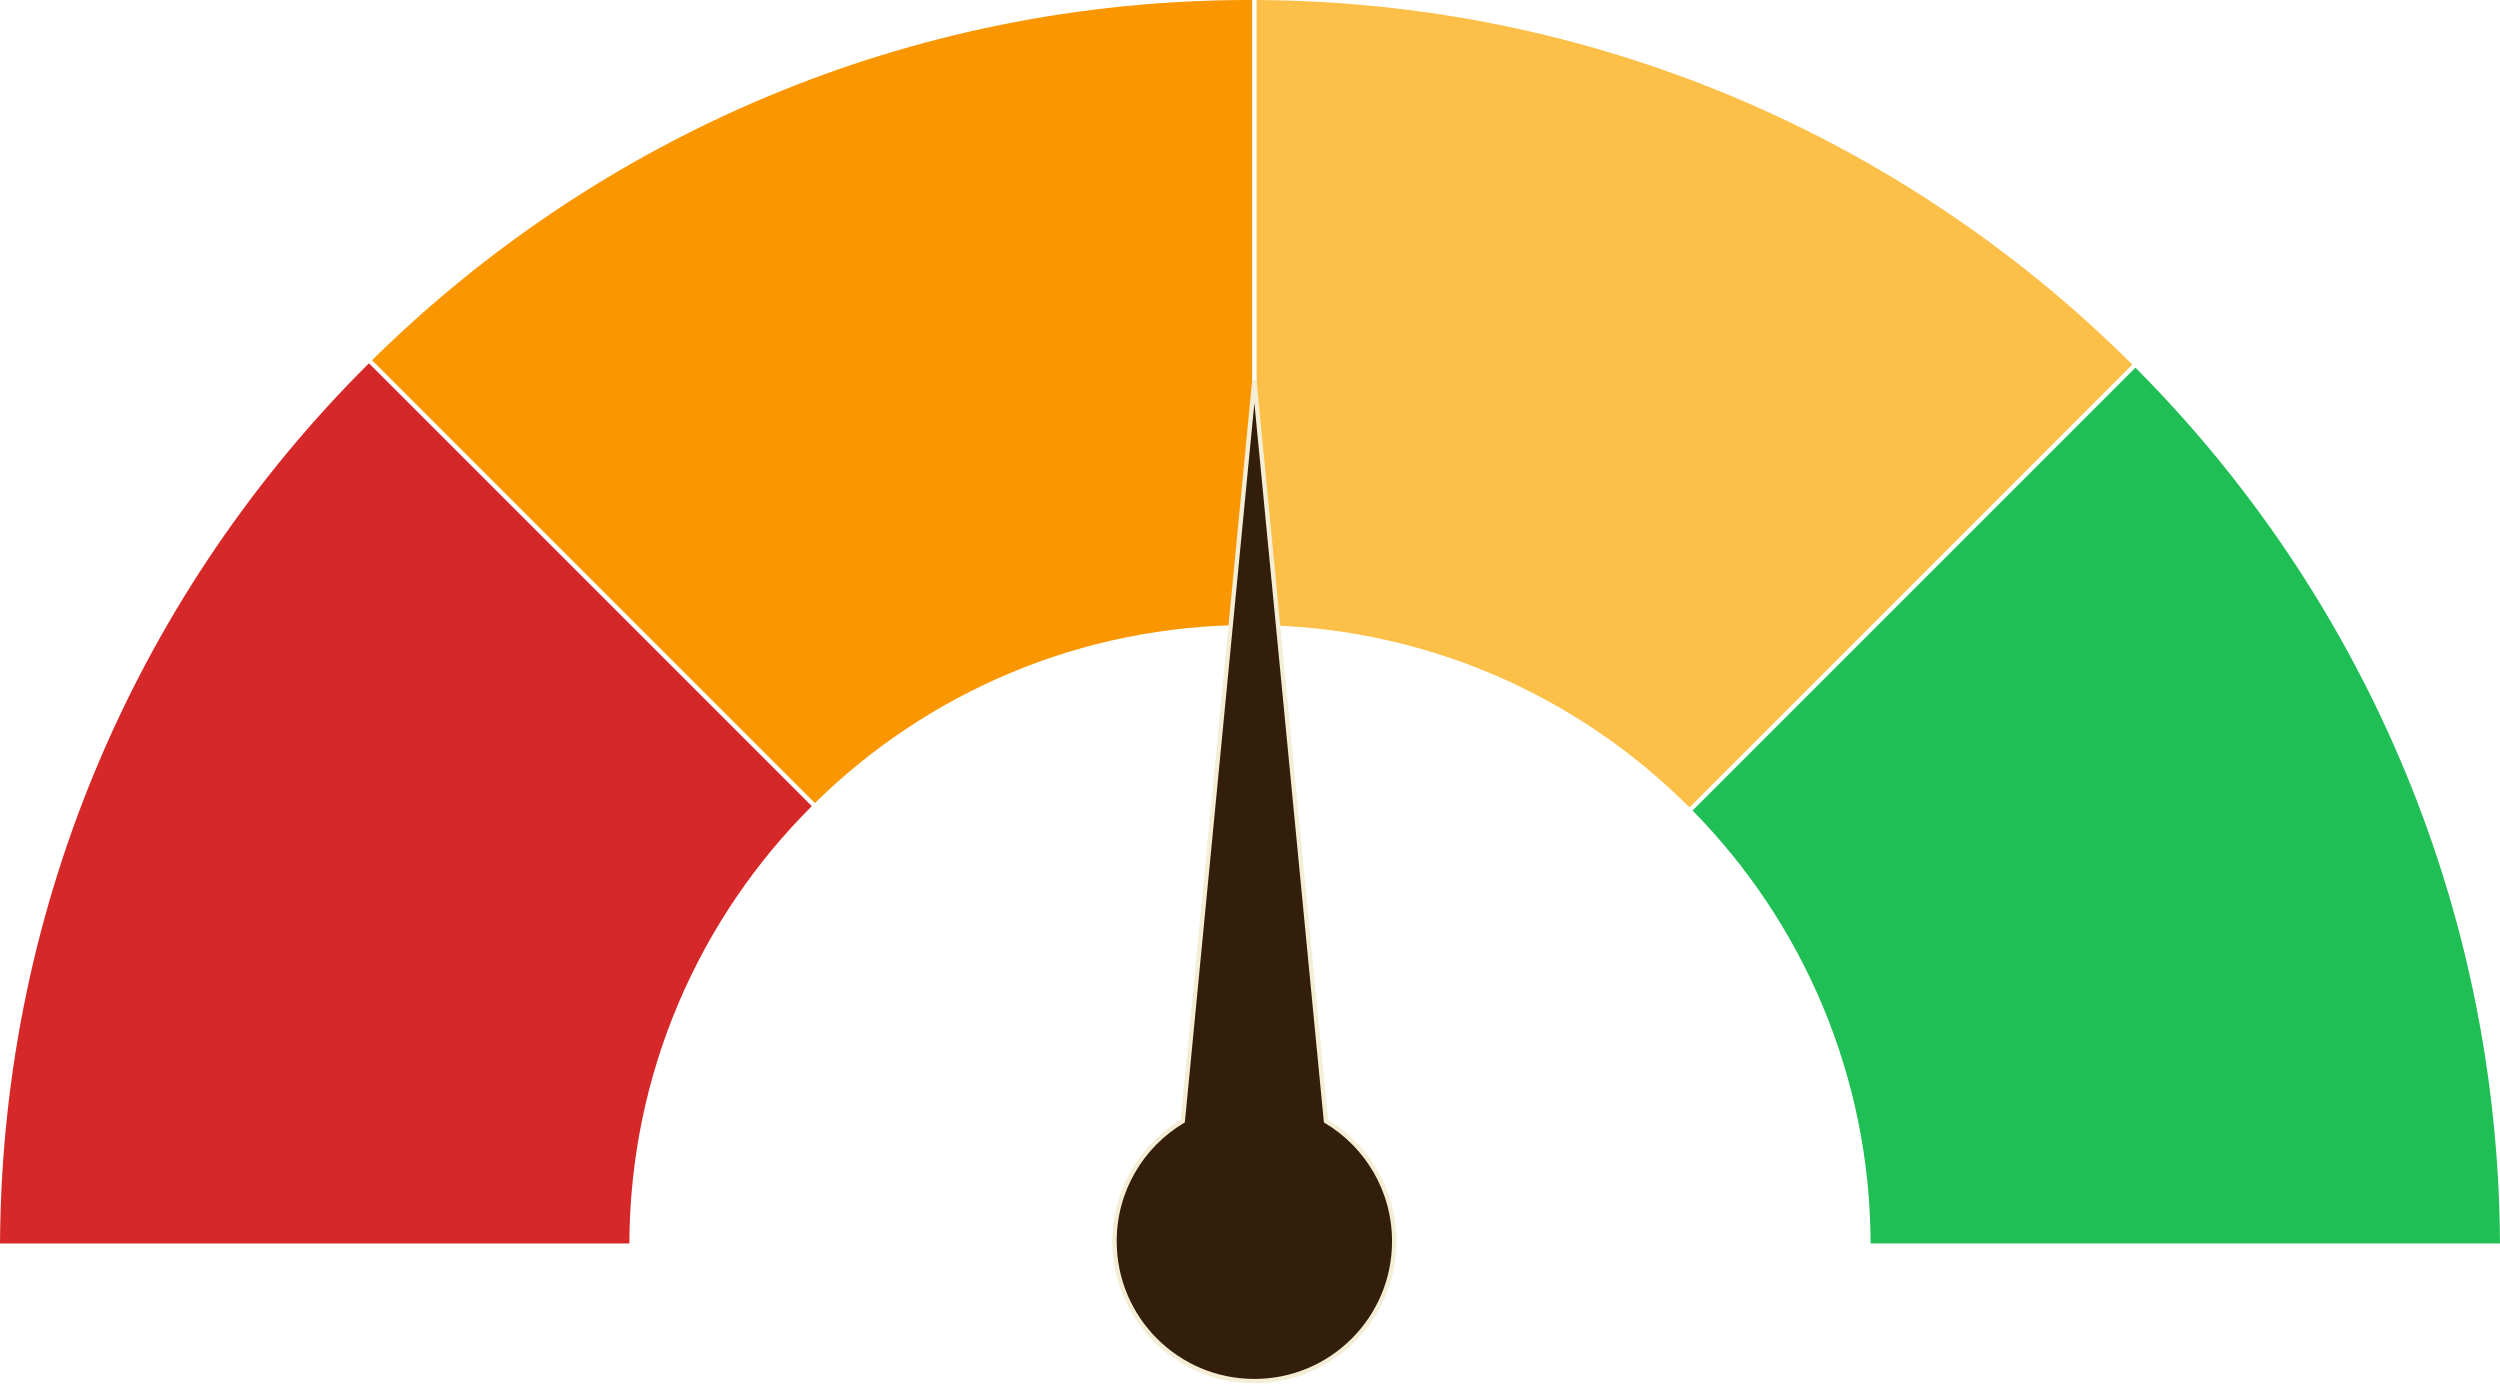
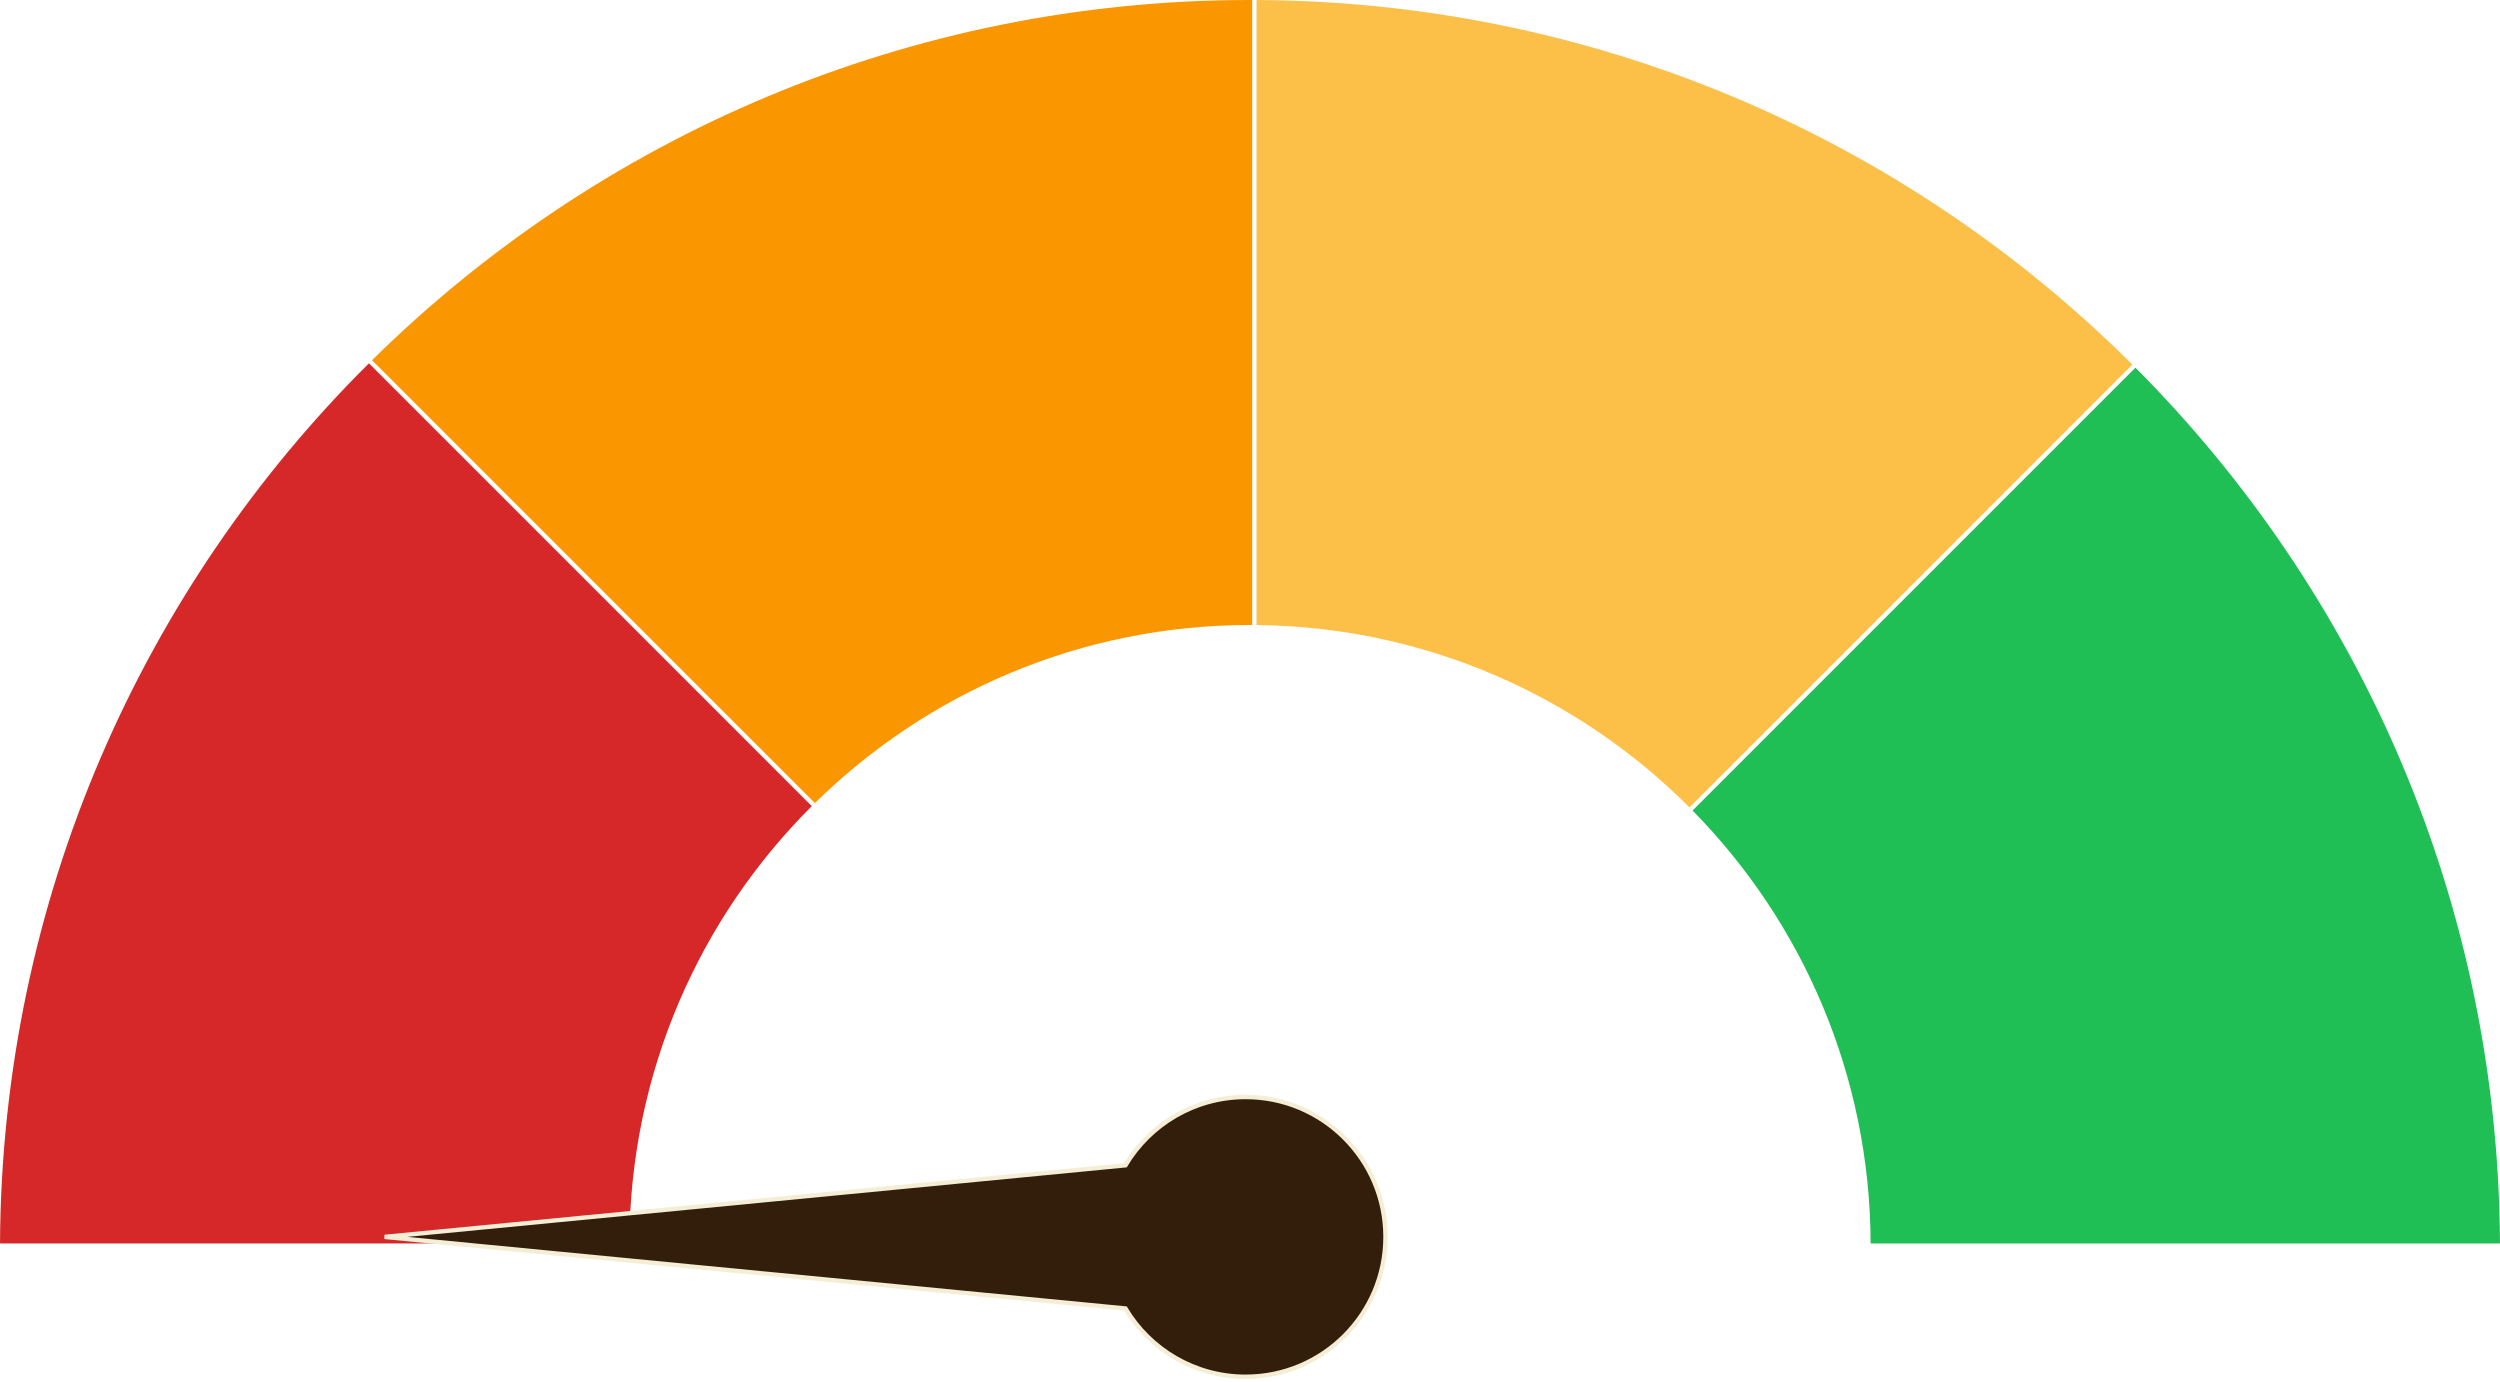
- <svg xmlns="http://www.w3.org/2000/svg" width="572px" height="317px" viewBox="0 0 572 317" version="1.1">
+ <svg xmlns="http://www.w3.org/2000/svg" width="572px" height="316px" viewBox="0 0 572 316" version="1.1">
  <defs />
  <g id="Page-1" stroke="none" stroke-width="1" fill="none" fill-rule="evenodd">
-     <g id="Gauge" transform="translate(-16, -26)">
-       <g id="guage" transform="translate(16, 26)">
-         <path d="M287.5,143.008 L287.5,0.004 C365.702,0.406 436.48,32.194 487.879,83.415 L386.556,184.738 C361.175,159.283 326.192,143.408 287.5,143.008 L287.5,143.008 Z" id="Path" fill="#FCBF48" />
-         <path d="M387.26,185.448 L488.586,84.122 C539.807,135.521 571.595,206.299 571.996,284.501 L427.999,284.501 C427.866,245.921 412.348,210.965 387.26,185.448 L387.26,185.448 Z" id="Path" fill="#20BF55" />
-         <path d="M186.447,183.741 L85.125,82.419 C136.77,31.456 207.712,0 286,0 L286.5,0 L286.5,143.001 C286.333,143 286.167,143 286,143 C247.222,143 212.074,158.544 186.447,183.741 L186.447,183.741 Z" id="Path" fill="#FA9700" />
-         <path d="M144.001,284.5 L0.004,284.5 C0.407,205.791 32.608,134.601 84.415,83.123 L185.737,184.445 C160.063,210.044 144.135,245.412 144.001,284.5 L144.001,284.5 Z" id="Path" fill="#D62828" />
-         <path d="M303.381,256.505 L287,87 L270.619,256.505 C261.265,262.09 255,272.313 255,284 C255,301.673 269.327,316 287,316 C304.673,316 319,301.673 319,284 C319,272.313 312.735,262.09 303.381,256.505 L303.381,256.505 Z" id="Triangle-2" stroke="#F3EED5" fill="#331D0B" />
+     <g id="gauge">
+       <g id="Page-1">
+         <g id="gauge">
+           <path d="M387.26,185.448 L488.586,84.122 C539.807,135.521 571.595,206.299 571.996,284.501 L427.999,284.501 C427.866,245.921 412.348,210.965 387.26,185.448 L387.26,185.448 L387.26,185.448 L387.26,185.448 Z" id="success" fill="#20BF55" />
+           <path d="M287.5,143.008 L287.5,0.004 C365.702,0.406 436.48,32.194 487.879,83.415 L386.556,184.738 C361.175,159.283 326.192,143.408 287.5,143.008 L287.5,143.008 L287.5,143.008 L287.5,143.008 Z" id="normal" fill="#FCBF48" />
+           <path d="M186.447,183.741 L85.125,82.419 C136.77,31.456 207.712,0 286,0 L286.5,0 L286.5,143.001 C286.333,143 286.167,143 286,143 C247.222,143 212.074,158.544 186.447,183.741 L186.447,183.741 L186.447,183.741 L186.447,183.741 Z" id="warning" fill="#FA9700" />
+           <path d="M144.001,284.5 L0.004,284.5 C0.407,205.791 32.608,134.601 84.415,83.123 L185.737,184.445 C160.063,210.044 144.135,245.412 144.001,284.5 L144.001,284.5 L144.001,284.5 L144.001,284.5 Z" id="danger" fill="#D62828" />
+           <path d="M257.505,266.619 L88,283 L257.505,299.381 C263.09,308.735 273.313,315 285,315 C302.673,315 317,300.673 317,283 C317,265.327 302.673,251 285,251 C273.313,251 263.09,257.265 257.505,266.619 L257.505,266.619 L257.505,266.619 L257.505,266.619 L257.505,266.619 Z" id="arrow" stroke="#F3EED5" fill="#331D0B" />
+         </g>
      </g>
    </g>
  </g>
</svg>
